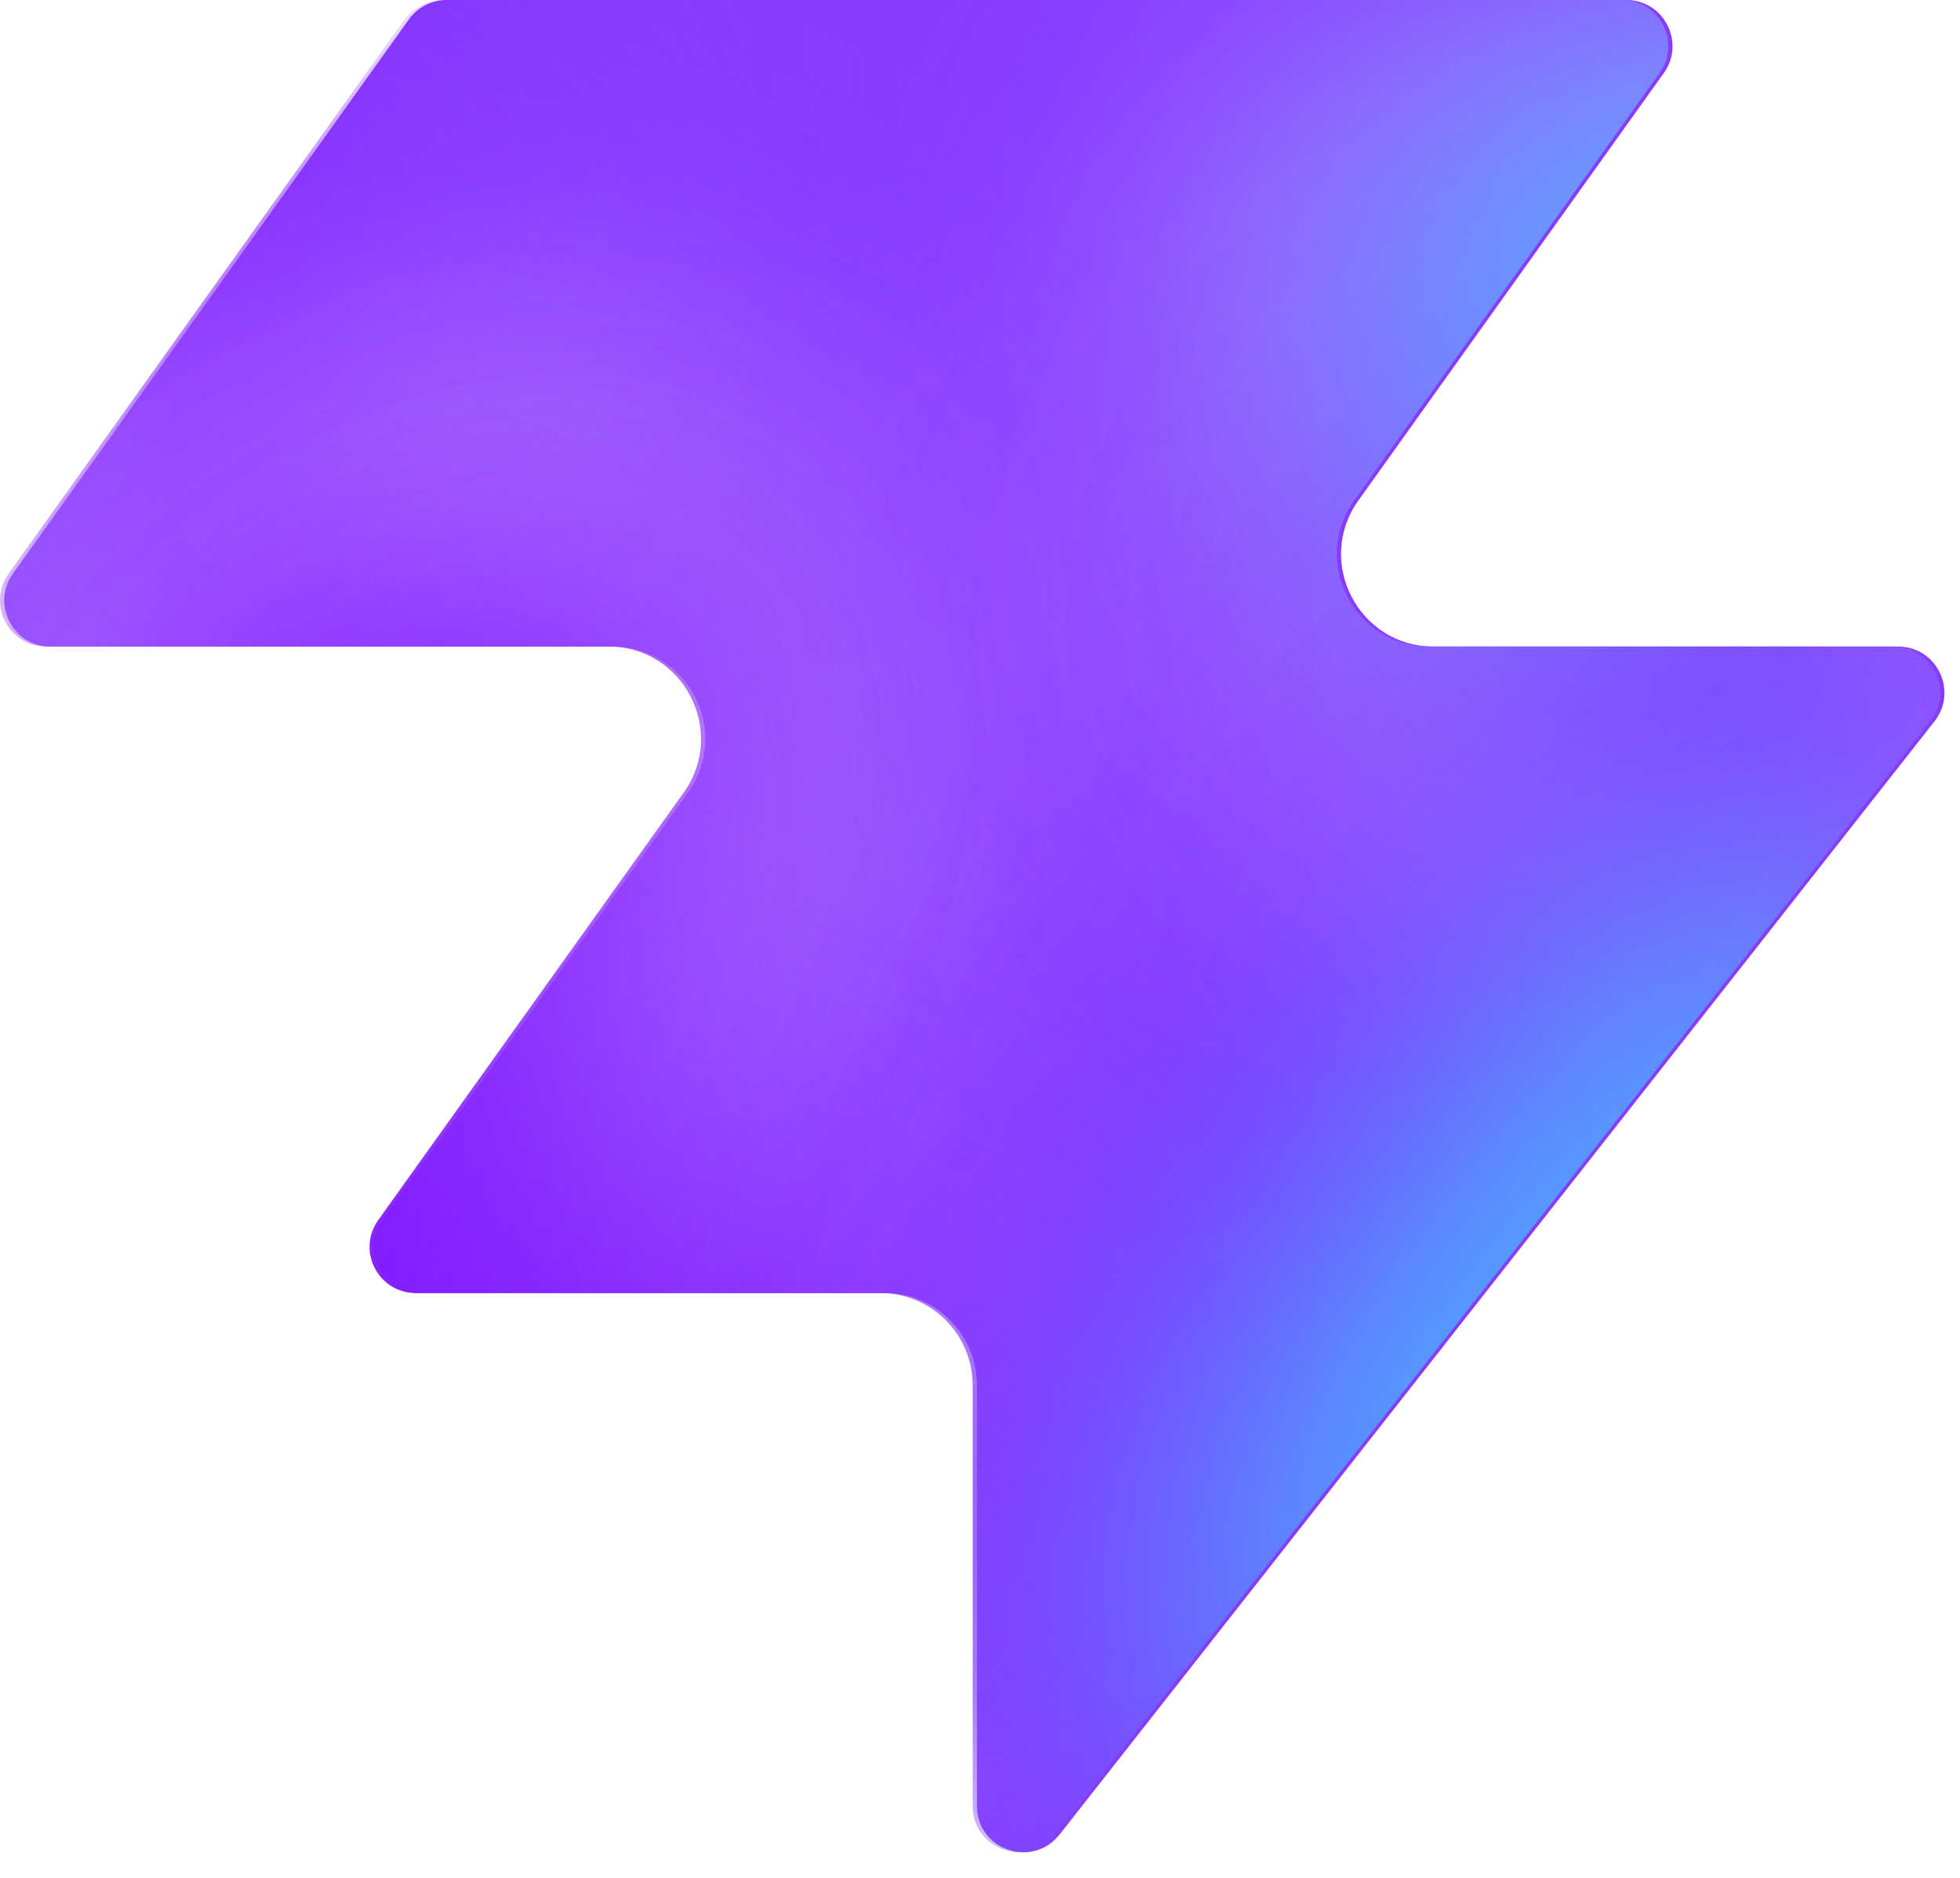
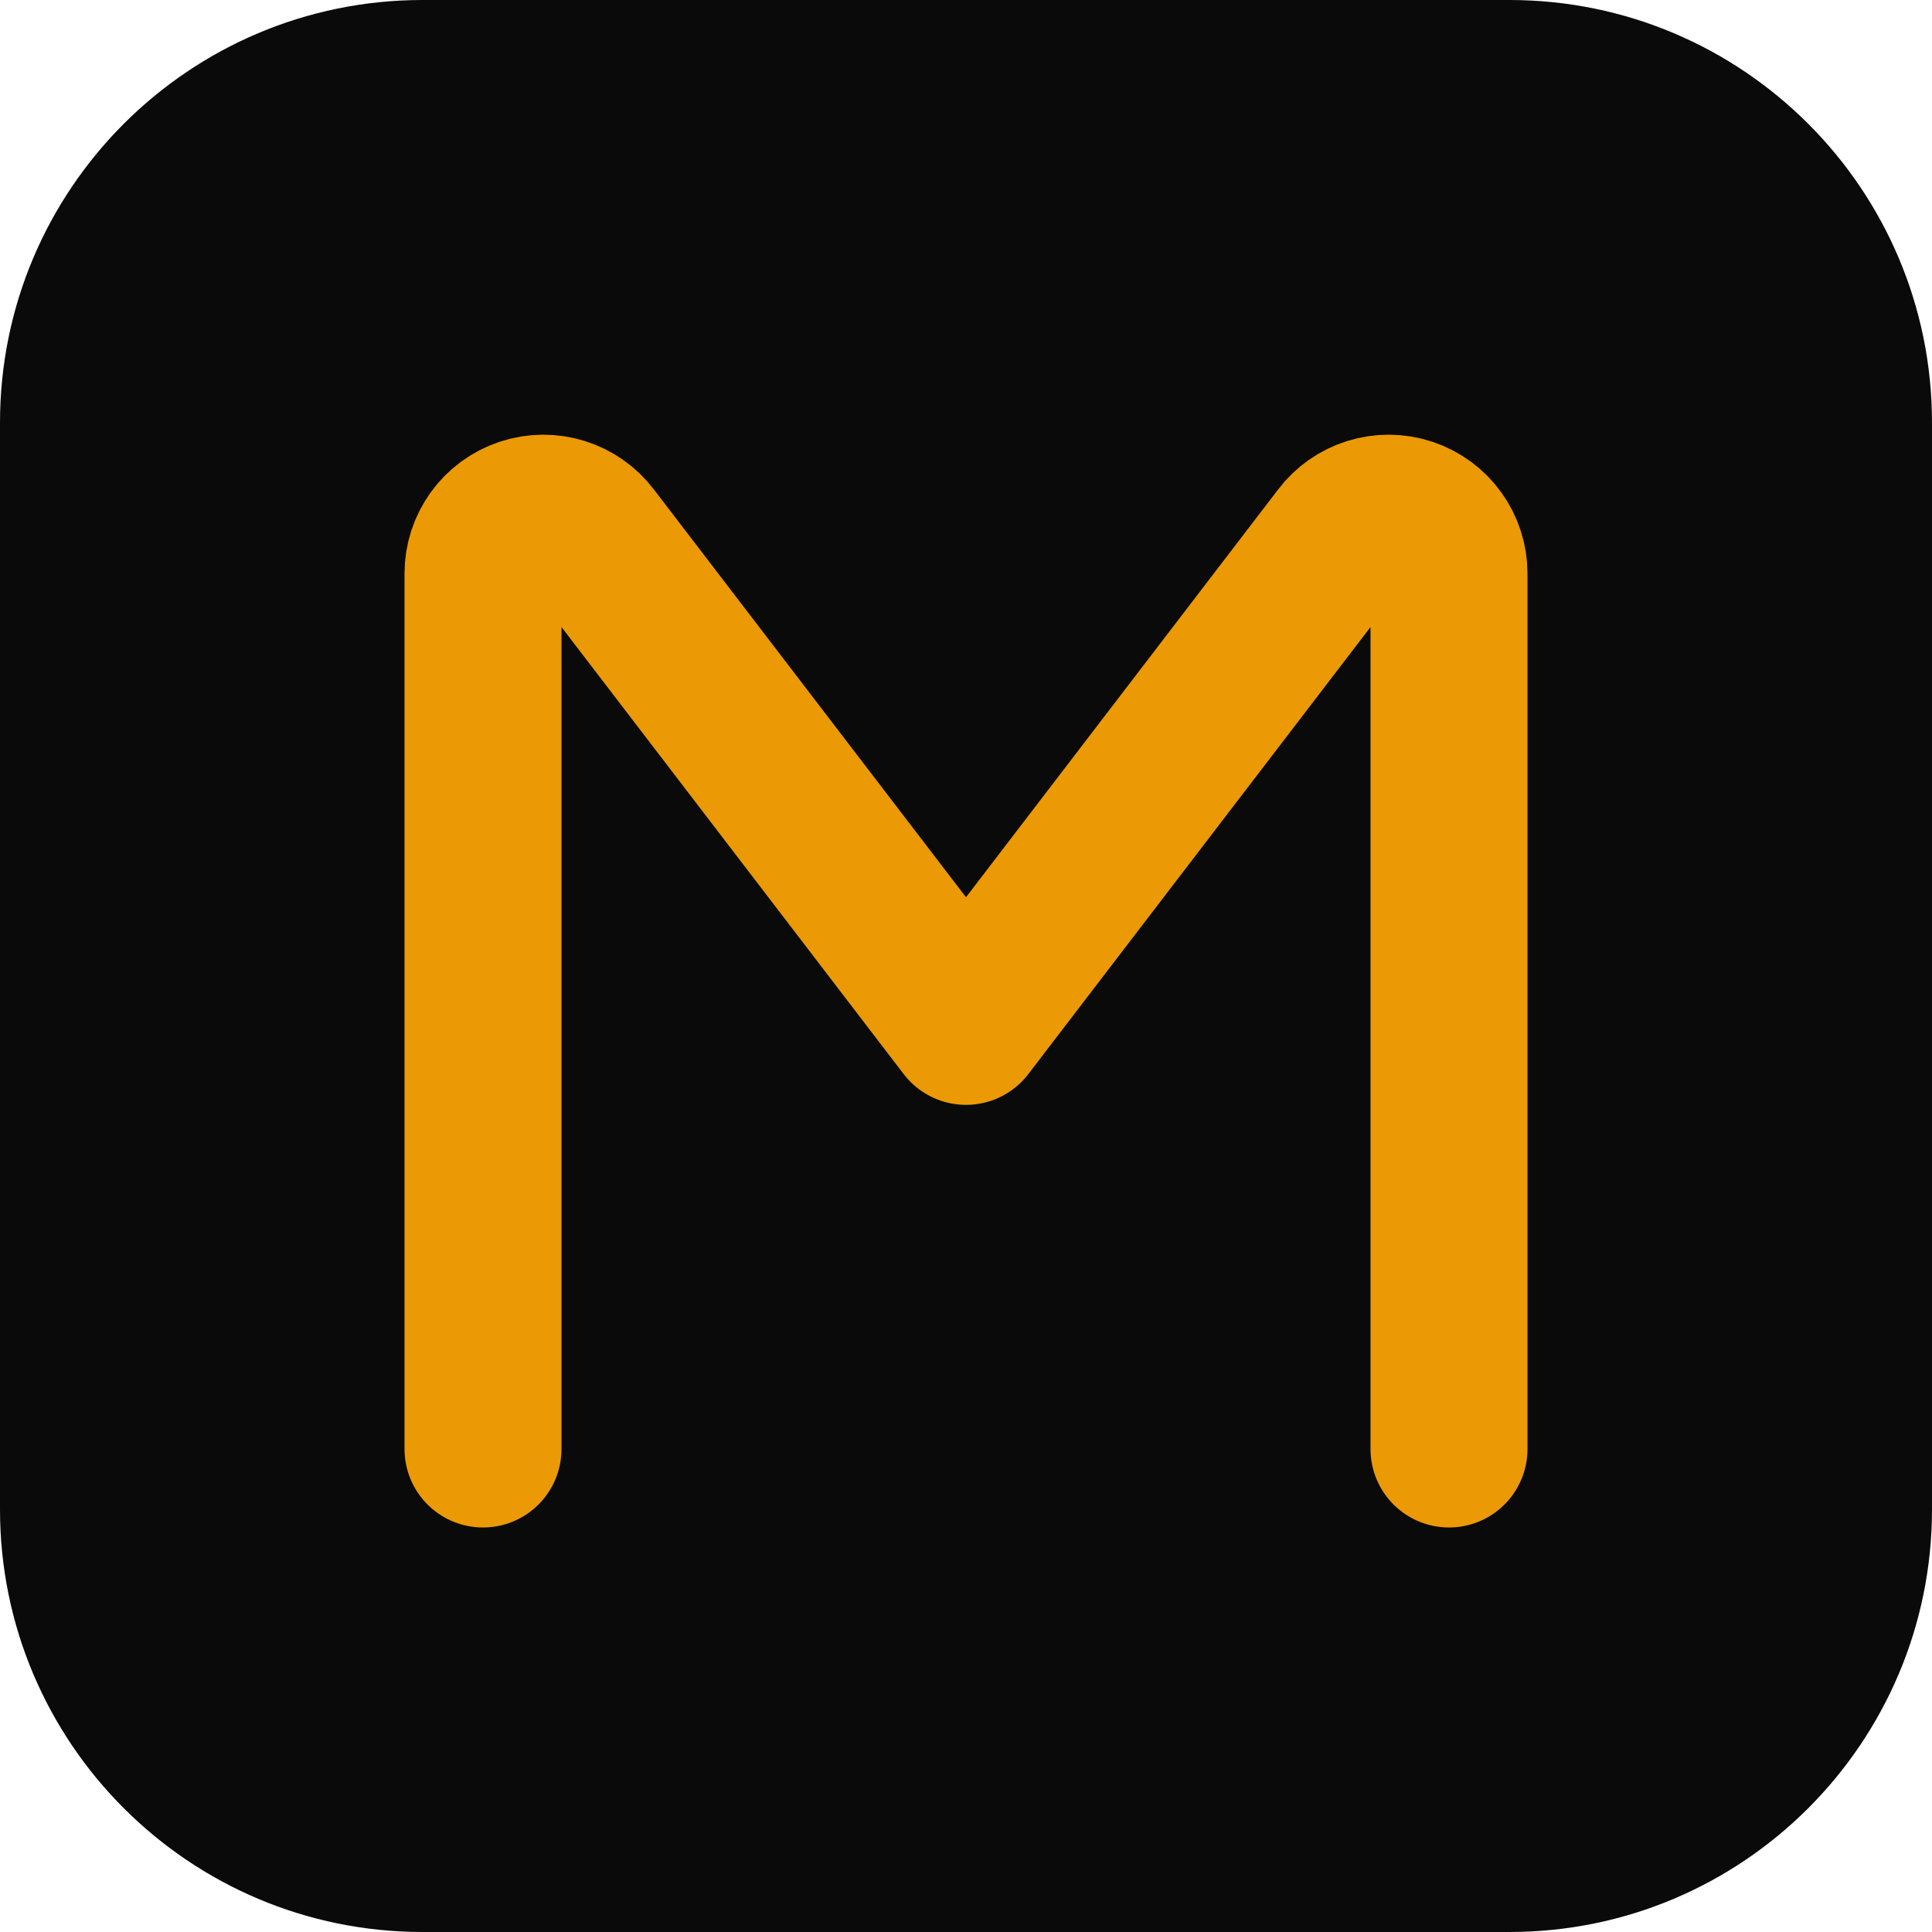
- <svg xmlns="http://www.w3.org/2000/svg" width="48" height="46" fill="none" viewBox="0 0 48 46">
-   <path fill="#863bff" d="M25.946 44.938c-.664.845-2.021.375-2.021-.698V33.937a2.26 2.26 0 0 0-2.262-2.262H10.287c-.92 0-1.456-1.04-.92-1.788l7.48-10.471c1.07-1.497 0-3.578-1.842-3.578H1.237c-.92 0-1.456-1.04-.92-1.788L10.013.474c.214-.297.556-.474.92-.474h28.894c.92 0 1.456 1.04.92 1.788l-7.48 10.471c-1.07 1.498 0 3.579 1.842 3.579h11.377c.943 0 1.473 1.088.89 1.83L25.947 44.94z" style="fill:#863bff;fill:color(display-p3 .525 .23 1);fill-opacity:1" />
-   <mask id="a" width="48" height="46" x="0" y="0" maskUnits="userSpaceOnUse" style="mask-type:alpha">
-     <path fill="#000" d="M25.842 44.938c-.664.844-2.021.375-2.021-.698V33.937a2.26 2.26 0 0 0-2.262-2.262H10.183c-.92 0-1.456-1.04-.92-1.788l7.48-10.471c1.07-1.498 0-3.579-1.842-3.579H1.133c-.92 0-1.456-1.04-.92-1.787L9.91.473c.214-.297.556-.474.92-.474h28.894c.92 0 1.456 1.04.92 1.788l-7.48 10.471c-1.07 1.498 0 3.578 1.842 3.578h11.377c.943 0 1.473 1.088.89 1.832L25.843 44.94z" style="fill:#000;fill-opacity:1" />
-   </mask>
-   <g mask="url(#a)">
-     <g filter="url(#b)">
-       <ellipse cx="5.508" cy="14.704" fill="#ede6ff" rx="5.508" ry="14.704" style="fill:#ede6ff;fill:color(display-p3 .927 .903 1);fill-opacity:1" transform="matrix(.00324 1 1 -.00324 -4.47 31.516)" />
-     </g>
-     <g filter="url(#c)">
-       <ellipse cx="10.399" cy="29.851" fill="#ede6ff" rx="10.399" ry="29.851" style="fill:#ede6ff;fill:color(display-p3 .927 .903 1);fill-opacity:1" transform="matrix(.00324 1 1 -.00324 -39.328 7.883)" />
-     </g>
-     <g filter="url(#d)">
-       <ellipse cx="5.508" cy="30.487" fill="#7e14ff" rx="5.508" ry="30.487" style="fill:#7e14ff;fill:color(display-p3 .492 .077 1);fill-opacity:1" transform="rotate(89.814 -25.913 -14.639)scale(1 -1)" />
-     </g>
-     <g filter="url(#e)">
-       <ellipse cx="5.508" cy="30.599" fill="#7e14ff" rx="5.508" ry="30.599" style="fill:#7e14ff;fill:color(display-p3 .492 .077 1);fill-opacity:1" transform="rotate(89.814 -32.644 -3.334)scale(1 -1)" />
-     </g>
-     <g filter="url(#f)">
-       <ellipse cx="5.508" cy="30.599" fill="#7e14ff" rx="5.508" ry="30.599" style="fill:#7e14ff;fill:color(display-p3 .492 .077 1);fill-opacity:1" transform="matrix(.00324 1 1 -.00324 -34.34 30.47)" />
-     </g>
-     <g filter="url(#g)">
-       <ellipse cx="14.072" cy="22.078" fill="#ede6ff" rx="14.072" ry="22.078" style="fill:#ede6ff;fill:color(display-p3 .927 .903 1);fill-opacity:1" transform="rotate(93.35 24.506 48.493)scale(-1 1)" />
-     </g>
-     <g filter="url(#h)">
-       <ellipse cx="3.47" cy="21.501" fill="#7e14ff" rx="3.47" ry="21.501" style="fill:#7e14ff;fill:color(display-p3 .492 .077 1);fill-opacity:1" transform="rotate(89.009 28.708 47.59)scale(-1 1)" />
-     </g>
-     <g filter="url(#i)">
-       <ellipse cx="3.47" cy="21.501" fill="#7e14ff" rx="3.47" ry="21.501" style="fill:#7e14ff;fill:color(display-p3 .492 .077 1);fill-opacity:1" transform="rotate(89.009 28.708 47.59)scale(-1 1)" />
-     </g>
-     <g filter="url(#j)">
-       <ellipse cx=".387" cy="8.972" fill="#7e14ff" rx="4.407" ry="29.108" style="fill:#7e14ff;fill:color(display-p3 .492 .077 1);fill-opacity:1" transform="rotate(39.51 .387 8.972)" />
-     </g>
-     <g filter="url(#k)">
-       <ellipse cx="47.523" cy="-6.092" fill="#7e14ff" rx="4.407" ry="29.108" style="fill:#7e14ff;fill:color(display-p3 .492 .077 1);fill-opacity:1" transform="rotate(37.892 47.523 -6.092)" />
-     </g>
-     <g filter="url(#l)">
-       <ellipse cx="41.412" cy="6.333" fill="#47bfff" rx="5.971" ry="9.665" style="fill:#47bfff;fill:color(display-p3 .28 .748 1);fill-opacity:1" transform="rotate(37.892 41.412 6.333)" />
-     </g>
-     <g filter="url(#m)">
-       <ellipse cx="-1.879" cy="38.332" fill="#7e14ff" rx="4.407" ry="29.108" style="fill:#7e14ff;fill:color(display-p3 .492 .077 1);fill-opacity:1" transform="rotate(37.892 -1.88 38.332)" />
-     </g>
-     <g filter="url(#n)">
-       <ellipse cx="-1.879" cy="38.332" fill="#7e14ff" rx="4.407" ry="29.108" style="fill:#7e14ff;fill:color(display-p3 .492 .077 1);fill-opacity:1" transform="rotate(37.892 -1.88 38.332)" />
-     </g>
-     <g filter="url(#o)">
-       <ellipse cx="35.651" cy="29.907" fill="#7e14ff" rx="4.407" ry="29.108" style="fill:#7e14ff;fill:color(display-p3 .492 .077 1);fill-opacity:1" transform="rotate(37.892 35.651 29.907)" />
-     </g>
-     <g filter="url(#p)">
-       <ellipse cx="38.418" cy="32.4" fill="#47bfff" rx="5.971" ry="15.297" style="fill:#47bfff;fill:color(display-p3 .28 .748 1);fill-opacity:1" transform="rotate(37.892 38.418 32.4)" />
-     </g>
-   </g>
-   <defs>
-     <filter id="b" width="60.045" height="41.654" x="-19.77" y="16.149" color-interpolation-filters="sRGB" filterUnits="userSpaceOnUse">
-       <feFlood flood-opacity="0" result="BackgroundImageFix" />
-       <feBlend in="SourceGraphic" in2="BackgroundImageFix" result="shape" />
-       <feGaussianBlur result="effect1_foregroundBlur_2002_17158" stdDeviation="7.659" />
-     </filter>
-     <filter id="c" width="90.34" height="51.437" x="-54.613" y="-7.533" color-interpolation-filters="sRGB" filterUnits="userSpaceOnUse">
-       <feFlood flood-opacity="0" result="BackgroundImageFix" />
-       <feBlend in="SourceGraphic" in2="BackgroundImageFix" result="shape" />
-       <feGaussianBlur result="effect1_foregroundBlur_2002_17158" stdDeviation="7.659" />
-     </filter>
-     <filter id="d" width="79.355" height="29.4" x="-49.64" y="2.03" color-interpolation-filters="sRGB" filterUnits="userSpaceOnUse">
-       <feFlood flood-opacity="0" result="BackgroundImageFix" />
-       <feBlend in="SourceGraphic" in2="BackgroundImageFix" result="shape" />
-       <feGaussianBlur result="effect1_foregroundBlur_2002_17158" stdDeviation="4.596" />
-     </filter>
-     <filter id="e" width="79.579" height="29.4" x="-45.045" y="20.029" color-interpolation-filters="sRGB" filterUnits="userSpaceOnUse">
-       <feFlood flood-opacity="0" result="BackgroundImageFix" />
-       <feBlend in="SourceGraphic" in2="BackgroundImageFix" result="shape" />
-       <feGaussianBlur result="effect1_foregroundBlur_2002_17158" stdDeviation="4.596" />
-     </filter>
-     <filter id="f" width="79.579" height="29.4" x="-43.513" y="21.178" color-interpolation-filters="sRGB" filterUnits="userSpaceOnUse">
-       <feFlood flood-opacity="0" result="BackgroundImageFix" />
-       <feBlend in="SourceGraphic" in2="BackgroundImageFix" result="shape" />
-       <feGaussianBlur result="effect1_foregroundBlur_2002_17158" stdDeviation="4.596" />
-     </filter>
-     <filter id="g" width="74.749" height="58.852" x="15.756" y="-17.901" color-interpolation-filters="sRGB" filterUnits="userSpaceOnUse">
-       <feFlood flood-opacity="0" result="BackgroundImageFix" />
-       <feBlend in="SourceGraphic" in2="BackgroundImageFix" result="shape" />
-       <feGaussianBlur result="effect1_foregroundBlur_2002_17158" stdDeviation="7.659" />
-     </filter>
-     <filter id="h" width="61.377" height="25.362" x="23.548" y="2.284" color-interpolation-filters="sRGB" filterUnits="userSpaceOnUse">
-       <feFlood flood-opacity="0" result="BackgroundImageFix" />
-       <feBlend in="SourceGraphic" in2="BackgroundImageFix" result="shape" />
-       <feGaussianBlur result="effect1_foregroundBlur_2002_17158" stdDeviation="4.596" />
-     </filter>
-     <filter id="i" width="61.377" height="25.362" x="23.548" y="2.284" color-interpolation-filters="sRGB" filterUnits="userSpaceOnUse">
-       <feFlood flood-opacity="0" result="BackgroundImageFix" />
-       <feBlend in="SourceGraphic" in2="BackgroundImageFix" result="shape" />
-       <feGaussianBlur result="effect1_foregroundBlur_2002_17158" stdDeviation="4.596" />
-     </filter>
-     <filter id="j" width="56.045" height="63.649" x="-27.636" y="-22.853" color-interpolation-filters="sRGB" filterUnits="userSpaceOnUse">
-       <feFlood flood-opacity="0" result="BackgroundImageFix" />
-       <feBlend in="SourceGraphic" in2="BackgroundImageFix" result="shape" />
-       <feGaussianBlur result="effect1_foregroundBlur_2002_17158" stdDeviation="4.596" />
-     </filter>
-     <filter id="k" width="54.814" height="64.646" x="20.116" y="-38.415" color-interpolation-filters="sRGB" filterUnits="userSpaceOnUse">
-       <feFlood flood-opacity="0" result="BackgroundImageFix" />
-       <feBlend in="SourceGraphic" in2="BackgroundImageFix" result="shape" />
-       <feGaussianBlur result="effect1_foregroundBlur_2002_17158" stdDeviation="4.596" />
-     </filter>
-     <filter id="l" width="33.541" height="35.313" x="24.641" y="-11.323" color-interpolation-filters="sRGB" filterUnits="userSpaceOnUse">
-       <feFlood flood-opacity="0" result="BackgroundImageFix" />
-       <feBlend in="SourceGraphic" in2="BackgroundImageFix" result="shape" />
-       <feGaussianBlur result="effect1_foregroundBlur_2002_17158" stdDeviation="4.596" />
-     </filter>
-     <filter id="m" width="54.814" height="64.646" x="-29.286" y="6.009" color-interpolation-filters="sRGB" filterUnits="userSpaceOnUse">
-       <feFlood flood-opacity="0" result="BackgroundImageFix" />
-       <feBlend in="SourceGraphic" in2="BackgroundImageFix" result="shape" />
-       <feGaussianBlur result="effect1_foregroundBlur_2002_17158" stdDeviation="4.596" />
-     </filter>
-     <filter id="n" width="54.814" height="64.646" x="-29.286" y="6.009" color-interpolation-filters="sRGB" filterUnits="userSpaceOnUse">
-       <feFlood flood-opacity="0" result="BackgroundImageFix" />
-       <feBlend in="SourceGraphic" in2="BackgroundImageFix" result="shape" />
-       <feGaussianBlur result="effect1_foregroundBlur_2002_17158" stdDeviation="4.596" />
-     </filter>
-     <filter id="o" width="54.814" height="64.646" x="8.244" y="-2.416" color-interpolation-filters="sRGB" filterUnits="userSpaceOnUse">
-       <feFlood flood-opacity="0" result="BackgroundImageFix" />
-       <feBlend in="SourceGraphic" in2="BackgroundImageFix" result="shape" />
-       <feGaussianBlur result="effect1_foregroundBlur_2002_17158" stdDeviation="4.596" />
-     </filter>
-     <filter id="p" width="39.409" height="43.623" x="18.713" y="10.588" color-interpolation-filters="sRGB" filterUnits="userSpaceOnUse">
-       <feFlood flood-opacity="0" result="BackgroundImageFix" />
-       <feBlend in="SourceGraphic" in2="BackgroundImageFix" result="shape" />
-       <feGaussianBlur result="effect1_foregroundBlur_2002_17158" stdDeviation="4.596" />
-     </filter>
-   </defs>
+ <svg xmlns="http://www.w3.org/2000/svg" width="32" height="32" viewBox="0 0 32 32">
+   <rect width="32" height="32" rx="7" fill="#0A0A0A" />
+   <path d="M8 24V9.5a1 1 0 0 1 1.8-.6L16 17l6.2-8.1a1 1 0 0 1 1.8.6V24" fill="none" stroke="#EB9A05" stroke-width="2.6" stroke-linecap="round" stroke-linejoin="round" />
</svg>
